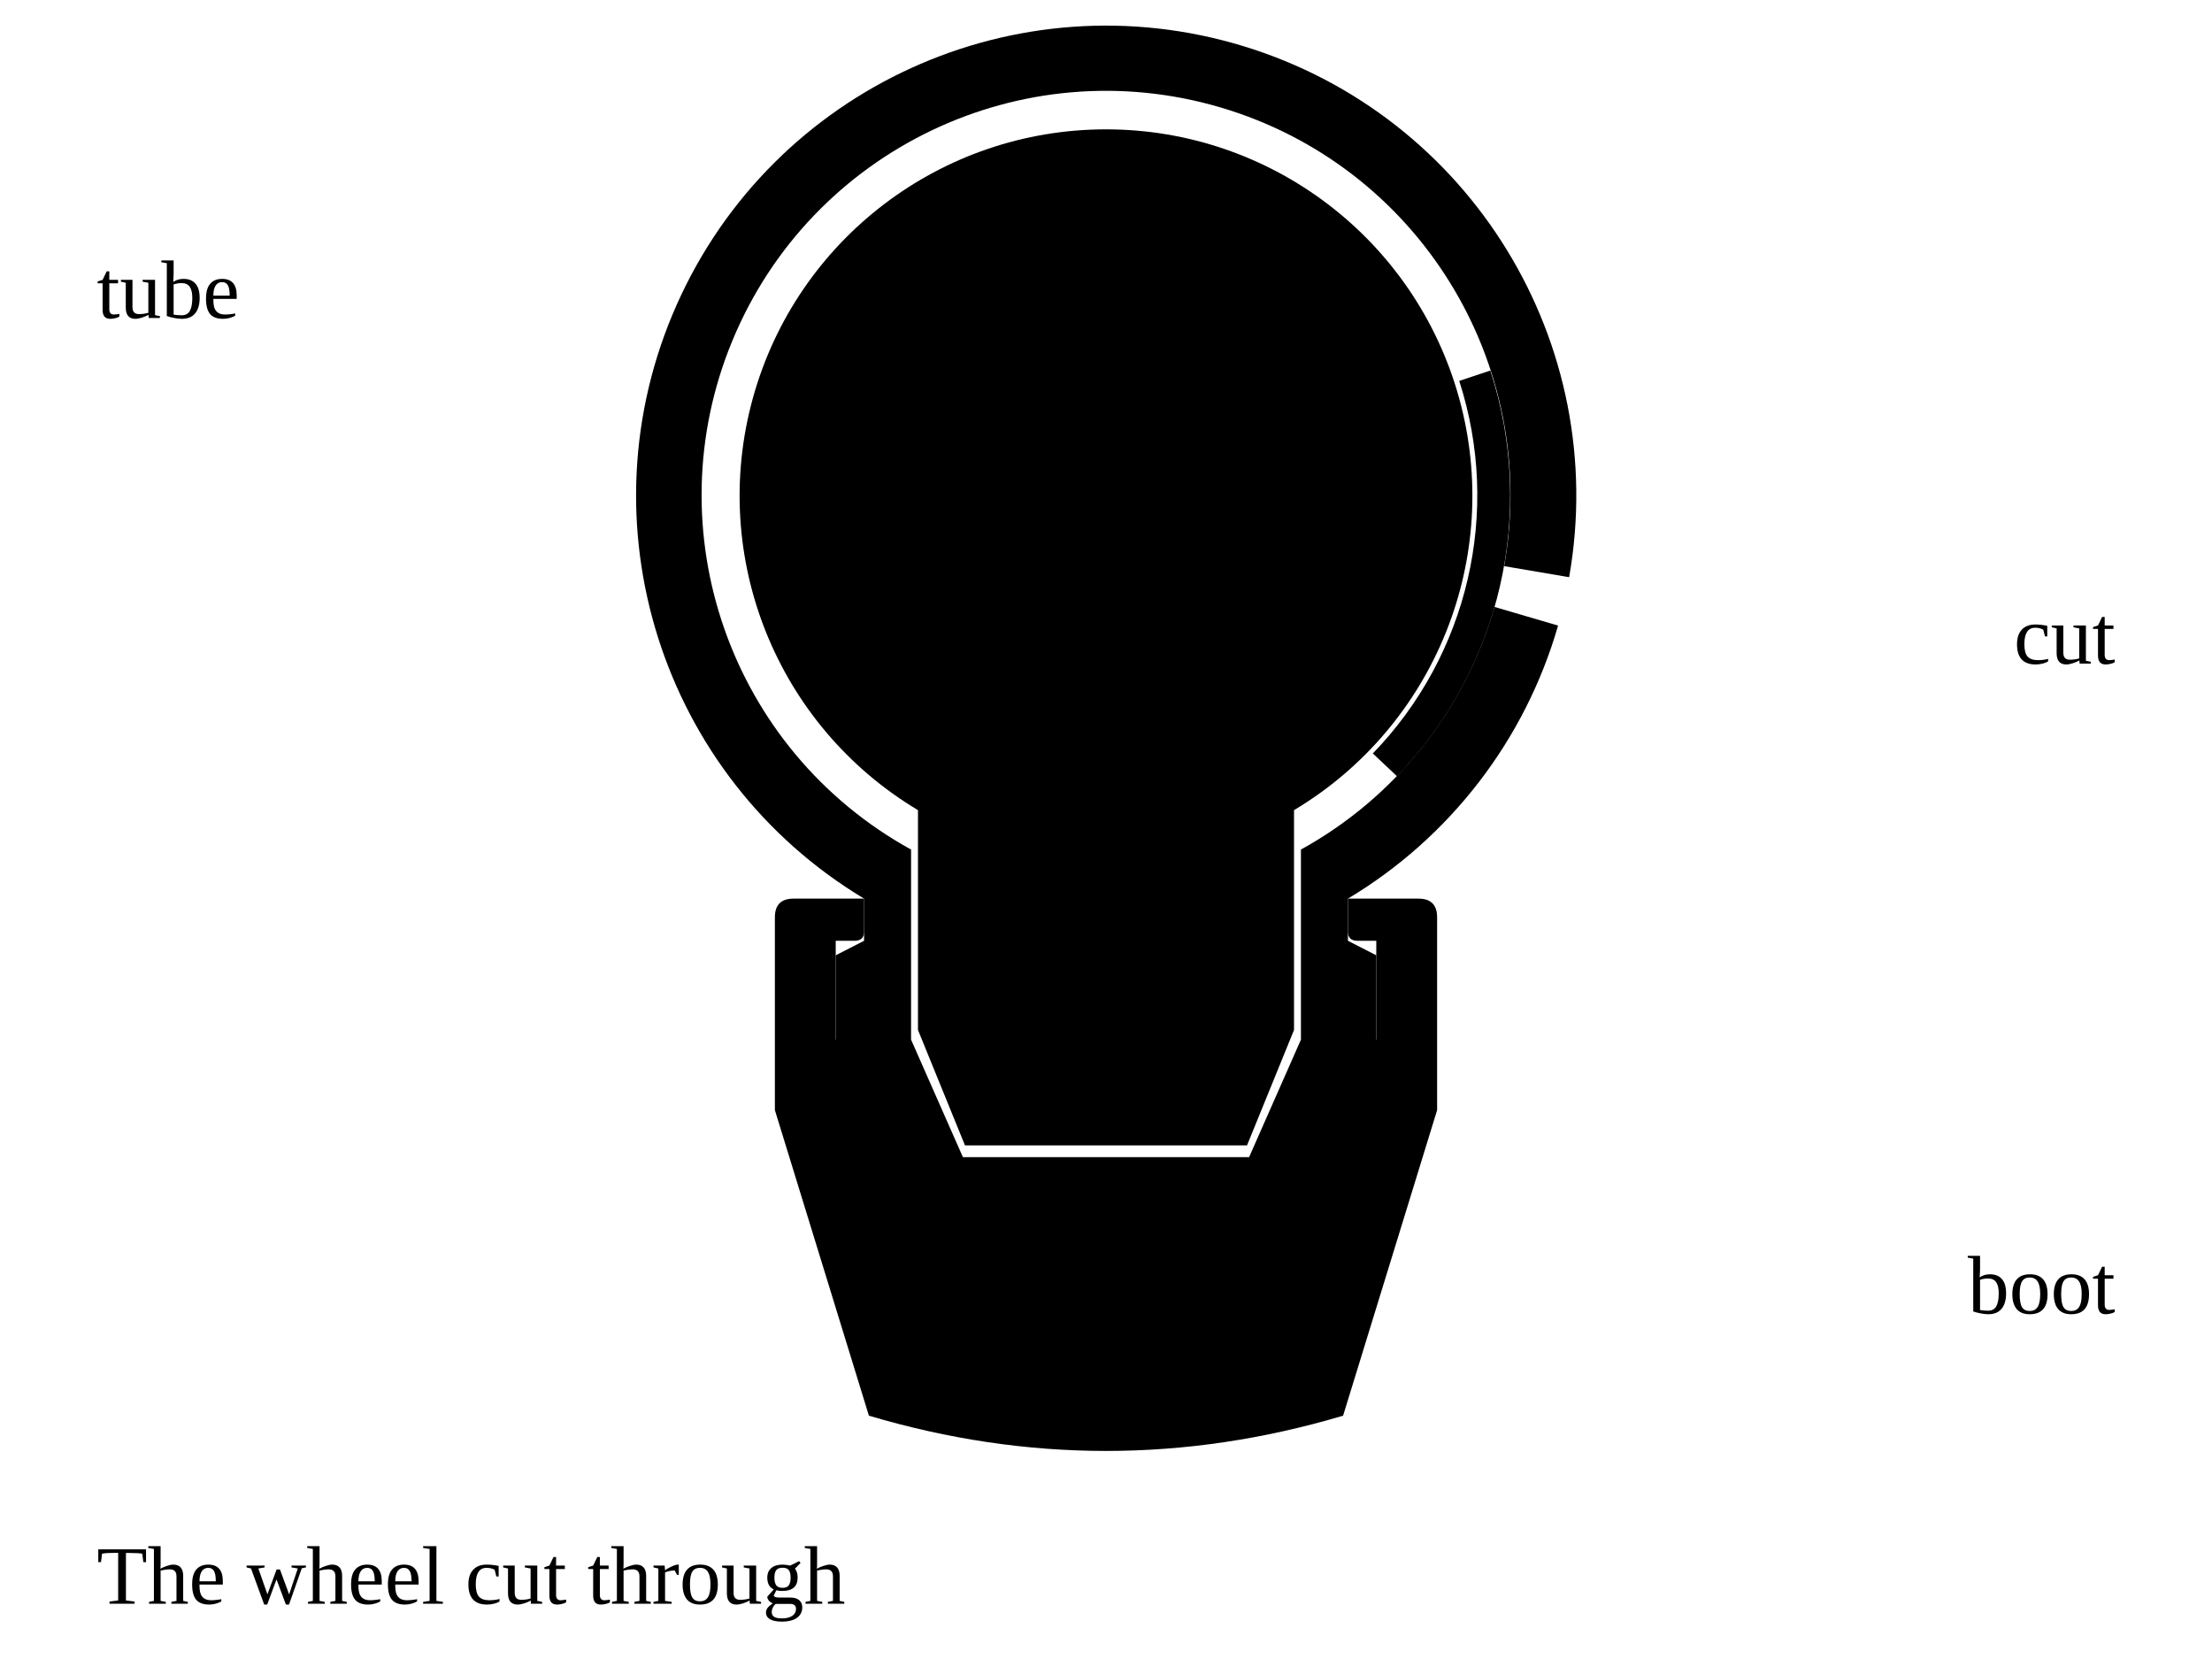
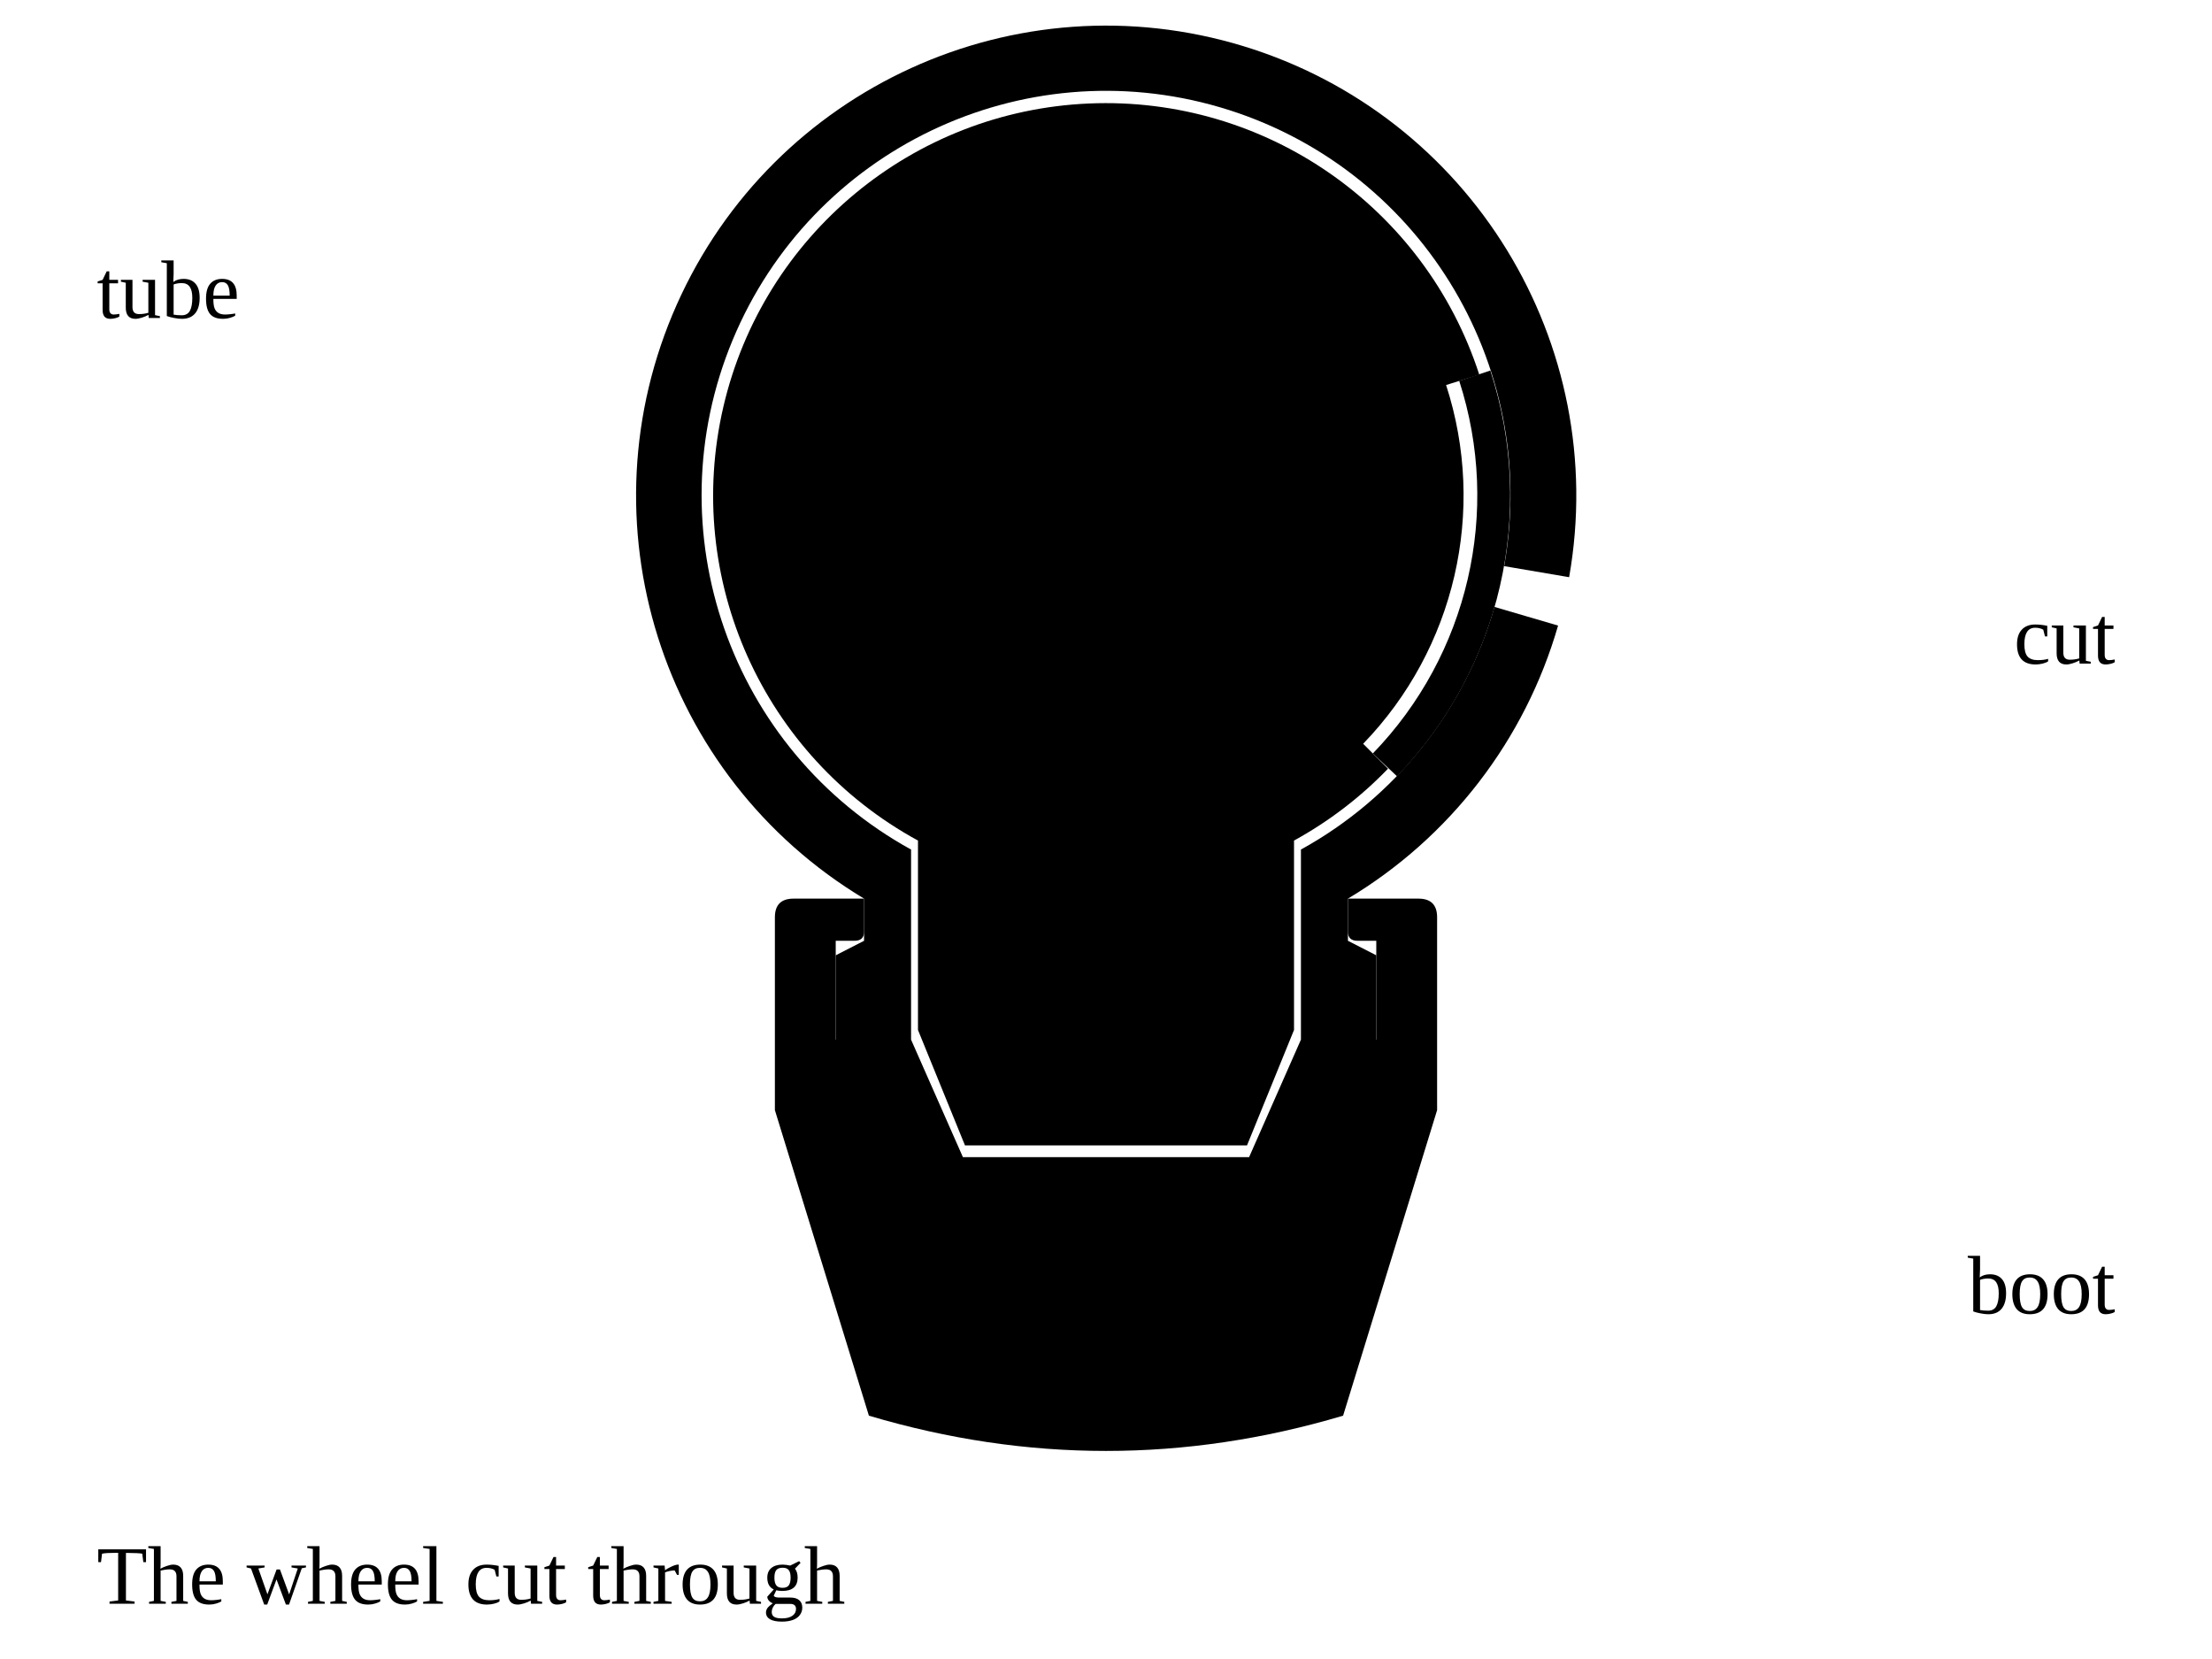
<svg class="cp" viewBox="0 0 320 240">
  <path class="cp-obj" d="M112.1 132.7L112.1 160.6L125.7 204.8Q160 215 194.3 204.8L207.9 160.6L207.9 132.7Q207.9 130 205.2 130L195 130L195 134.8Q195 136.1 196.4 136.1L199.1 136.1L199.1 150.4L188.2 150.4L180.7 167.4L139.3 167.4L131.8 150.4L120.9 150.4L120.9 136.1L123.6 136.1Q125 136.1 125 134.8L125 130L114.8 130Q112.1 130 112.1 132.7Z" />
  <path class="cp-fine" d="M118.2 174.2L201.8 174.2L201.8 177.6L190.9 199.7Q160 208.2 129.1 199.7L118.2 177.6Z" />
  <path class="cp-rubber" d="M125 130A68 68 0 1 1 227 83.5L217.6 81.9A58.5 58.5 0 1 0 131.8 122.9L131.8 150.4L120.9 150.4L120.9 138.2L125 136.1Z" />
  <path class="cp-rubber" d="M225.4 90.5A68 68 0 0 1 195 130L195 136.1L199.1 138.2L199.1 150.4L188.2 150.4L188.2 122.9A58.5 58.5 0 0 0 216.2 87.8Z" />
-   <path class="cp-body" d="M132.8 117.2A53 53 0 1 1 187.2 117.2L187.2 149L180.4 165.7L139.6 165.7L132.8 149Z" />
+   <path class="cp-body" d="M132.8 121.6A56.8 56.8 0 1 1 214 54.2L209.2 55.7A51.7 51.7 0 0 1 197.2 107.6L200.8 111.2A56.8 56.8 0 0 1 187.2 121.6L187.2 149L180.4 165.7L139.6 165.7L132.8 149Z" />
  <path class="cp-hi" d="M215.6 53.6A58.5 58.5 0 0 1 202.1 112.3L198.6 109A53.7 53.7 0 0 0 211.1 55.1Z" />
  <path class="cp-thin" d="M272.5 175.6L210.4 96.3" />
  <text class="cp-th" x="306" y="190" text-anchor="end">boot</text>
  <path class="cp-thin" d="M281 87.4L227.9 87.4" />
  <text class="cp-tm" x="306" y="96" text-anchor="end">cut</text>
-   <path class="cp-thin" d="M46.3 37.3L131.2 37.3" />
+   <path class="cp-thin" d="M46.3 33.8L122 29.5" />
  <text class="cp-tm" x="14" y="46">tube</text>
  <circle class="cp-dark" cx="126.3" cy="144.6" r="4.4" />
  <circle class="cp-dark" cx="193.7" cy="144.6" r="4.4" />
  <text class="cp-tm" x="14" y="232">The wheel cut through</text>
</svg>
